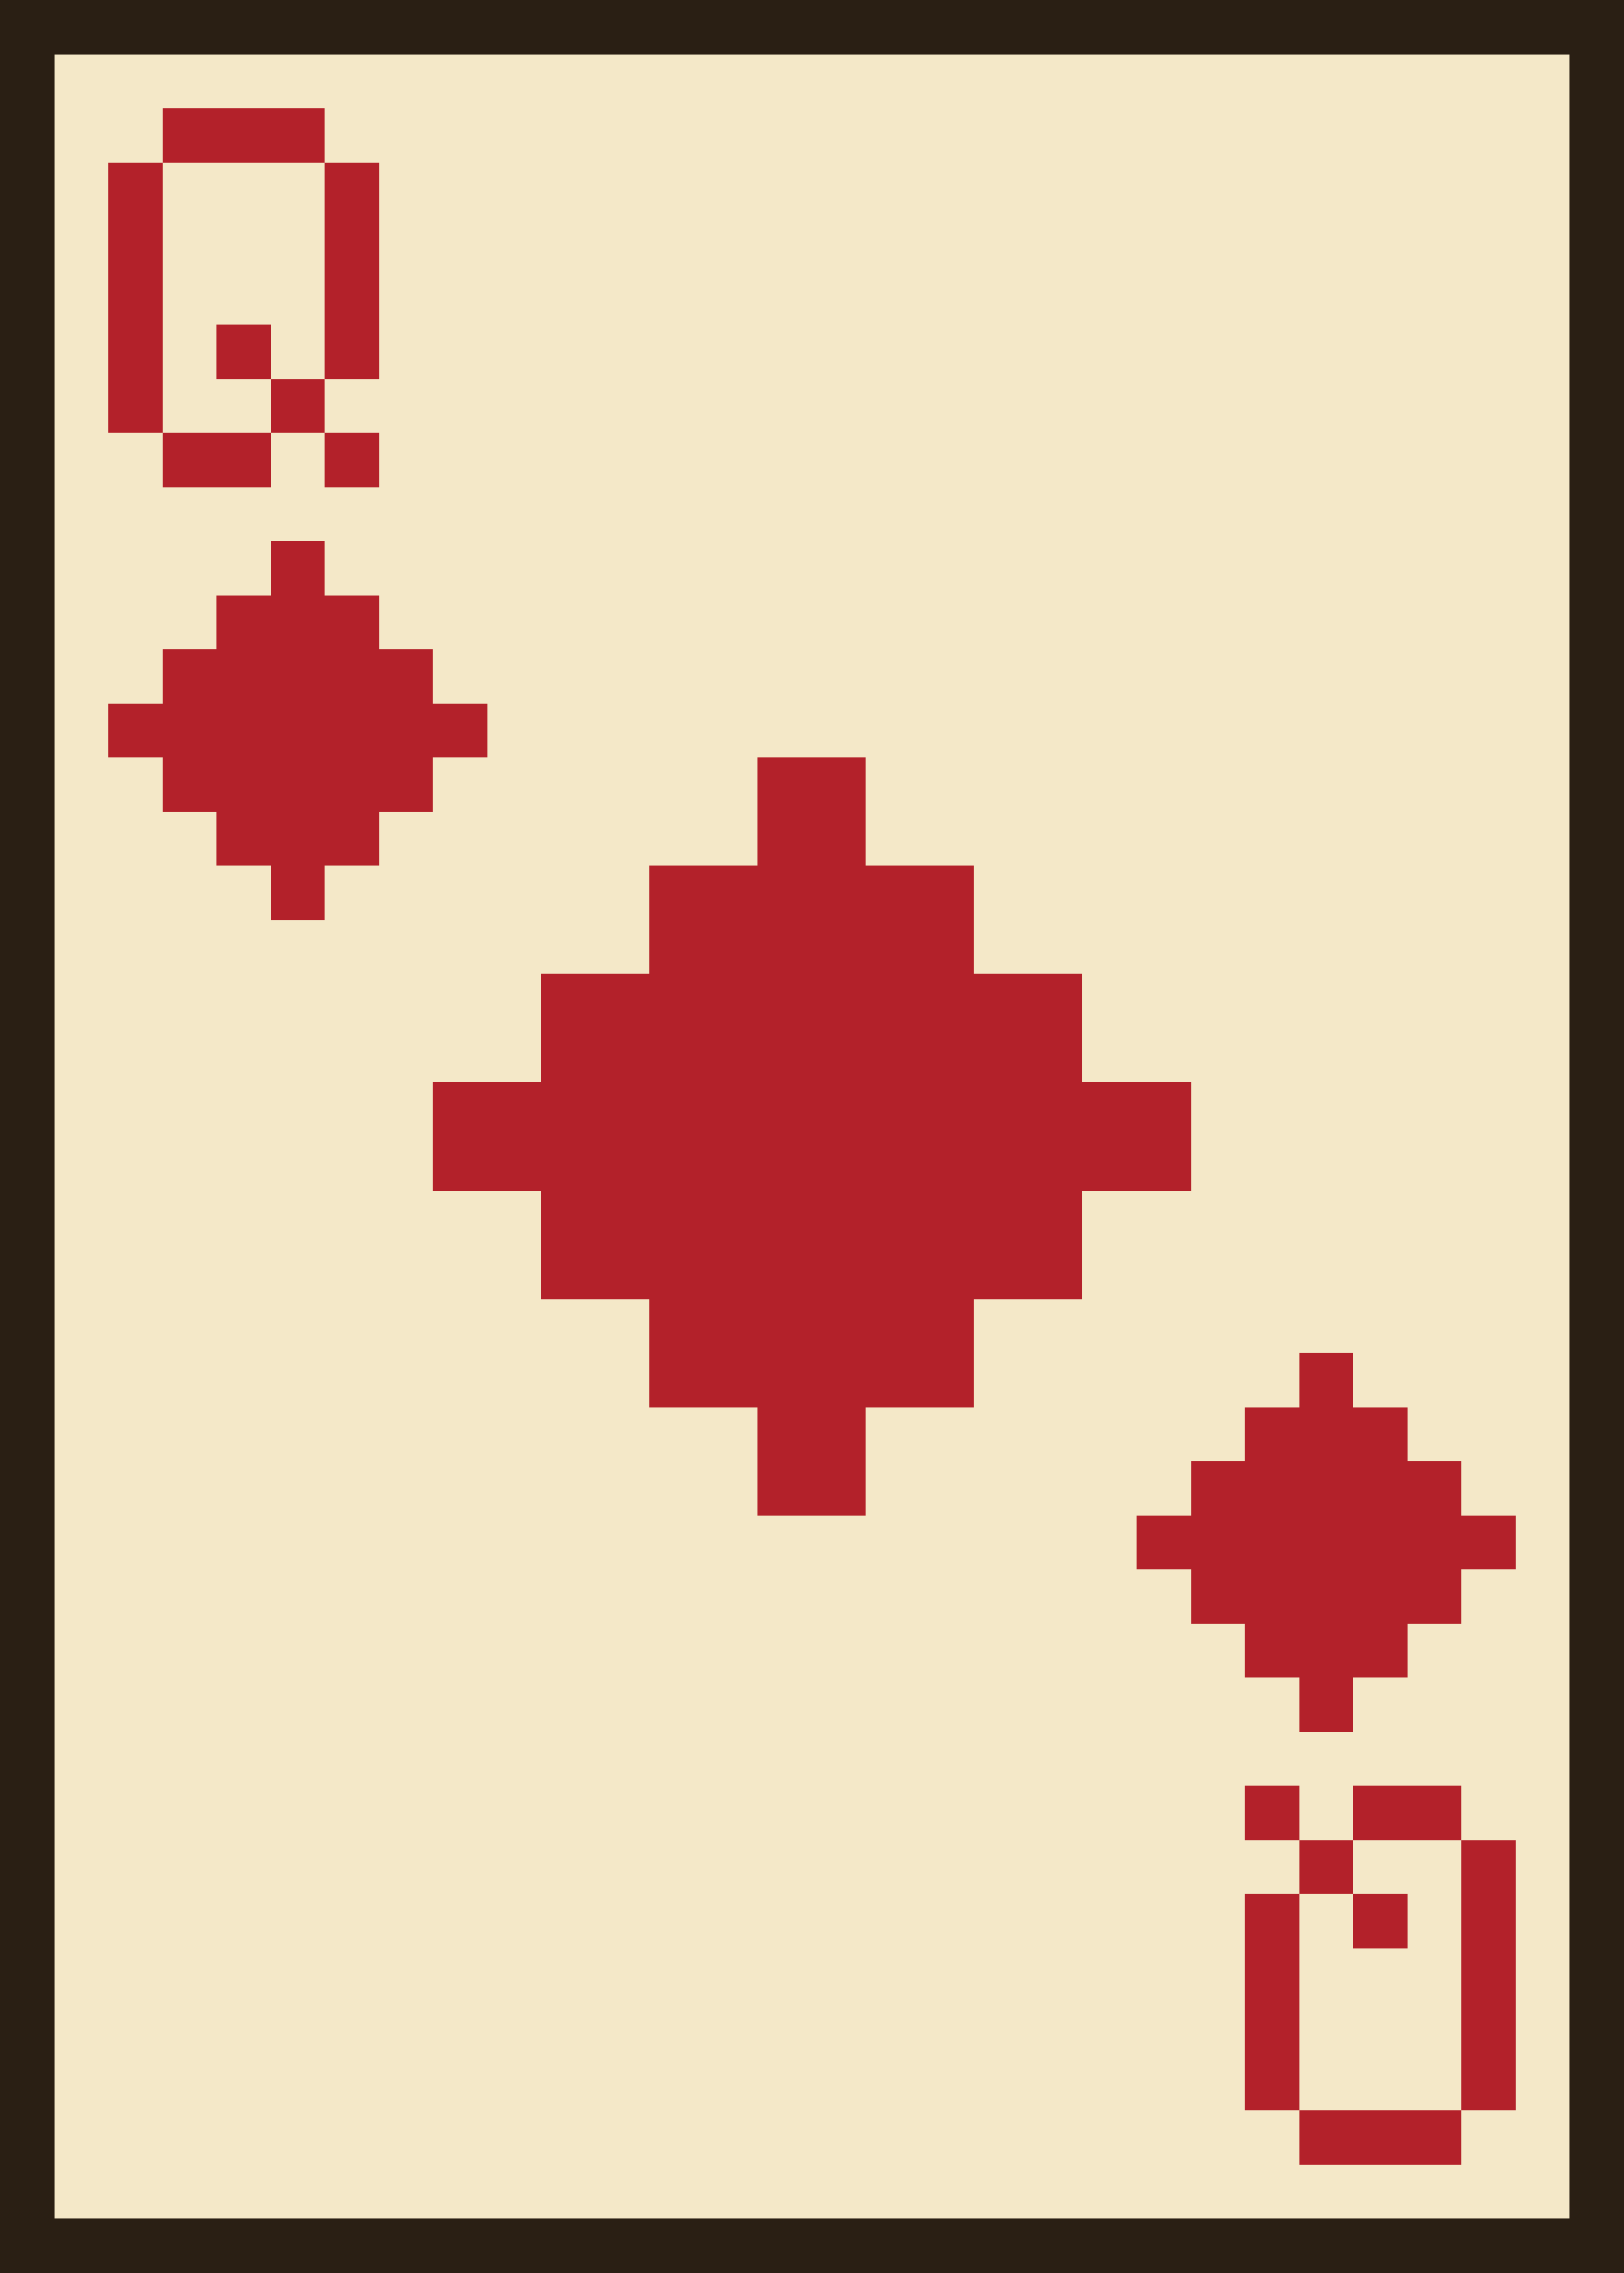
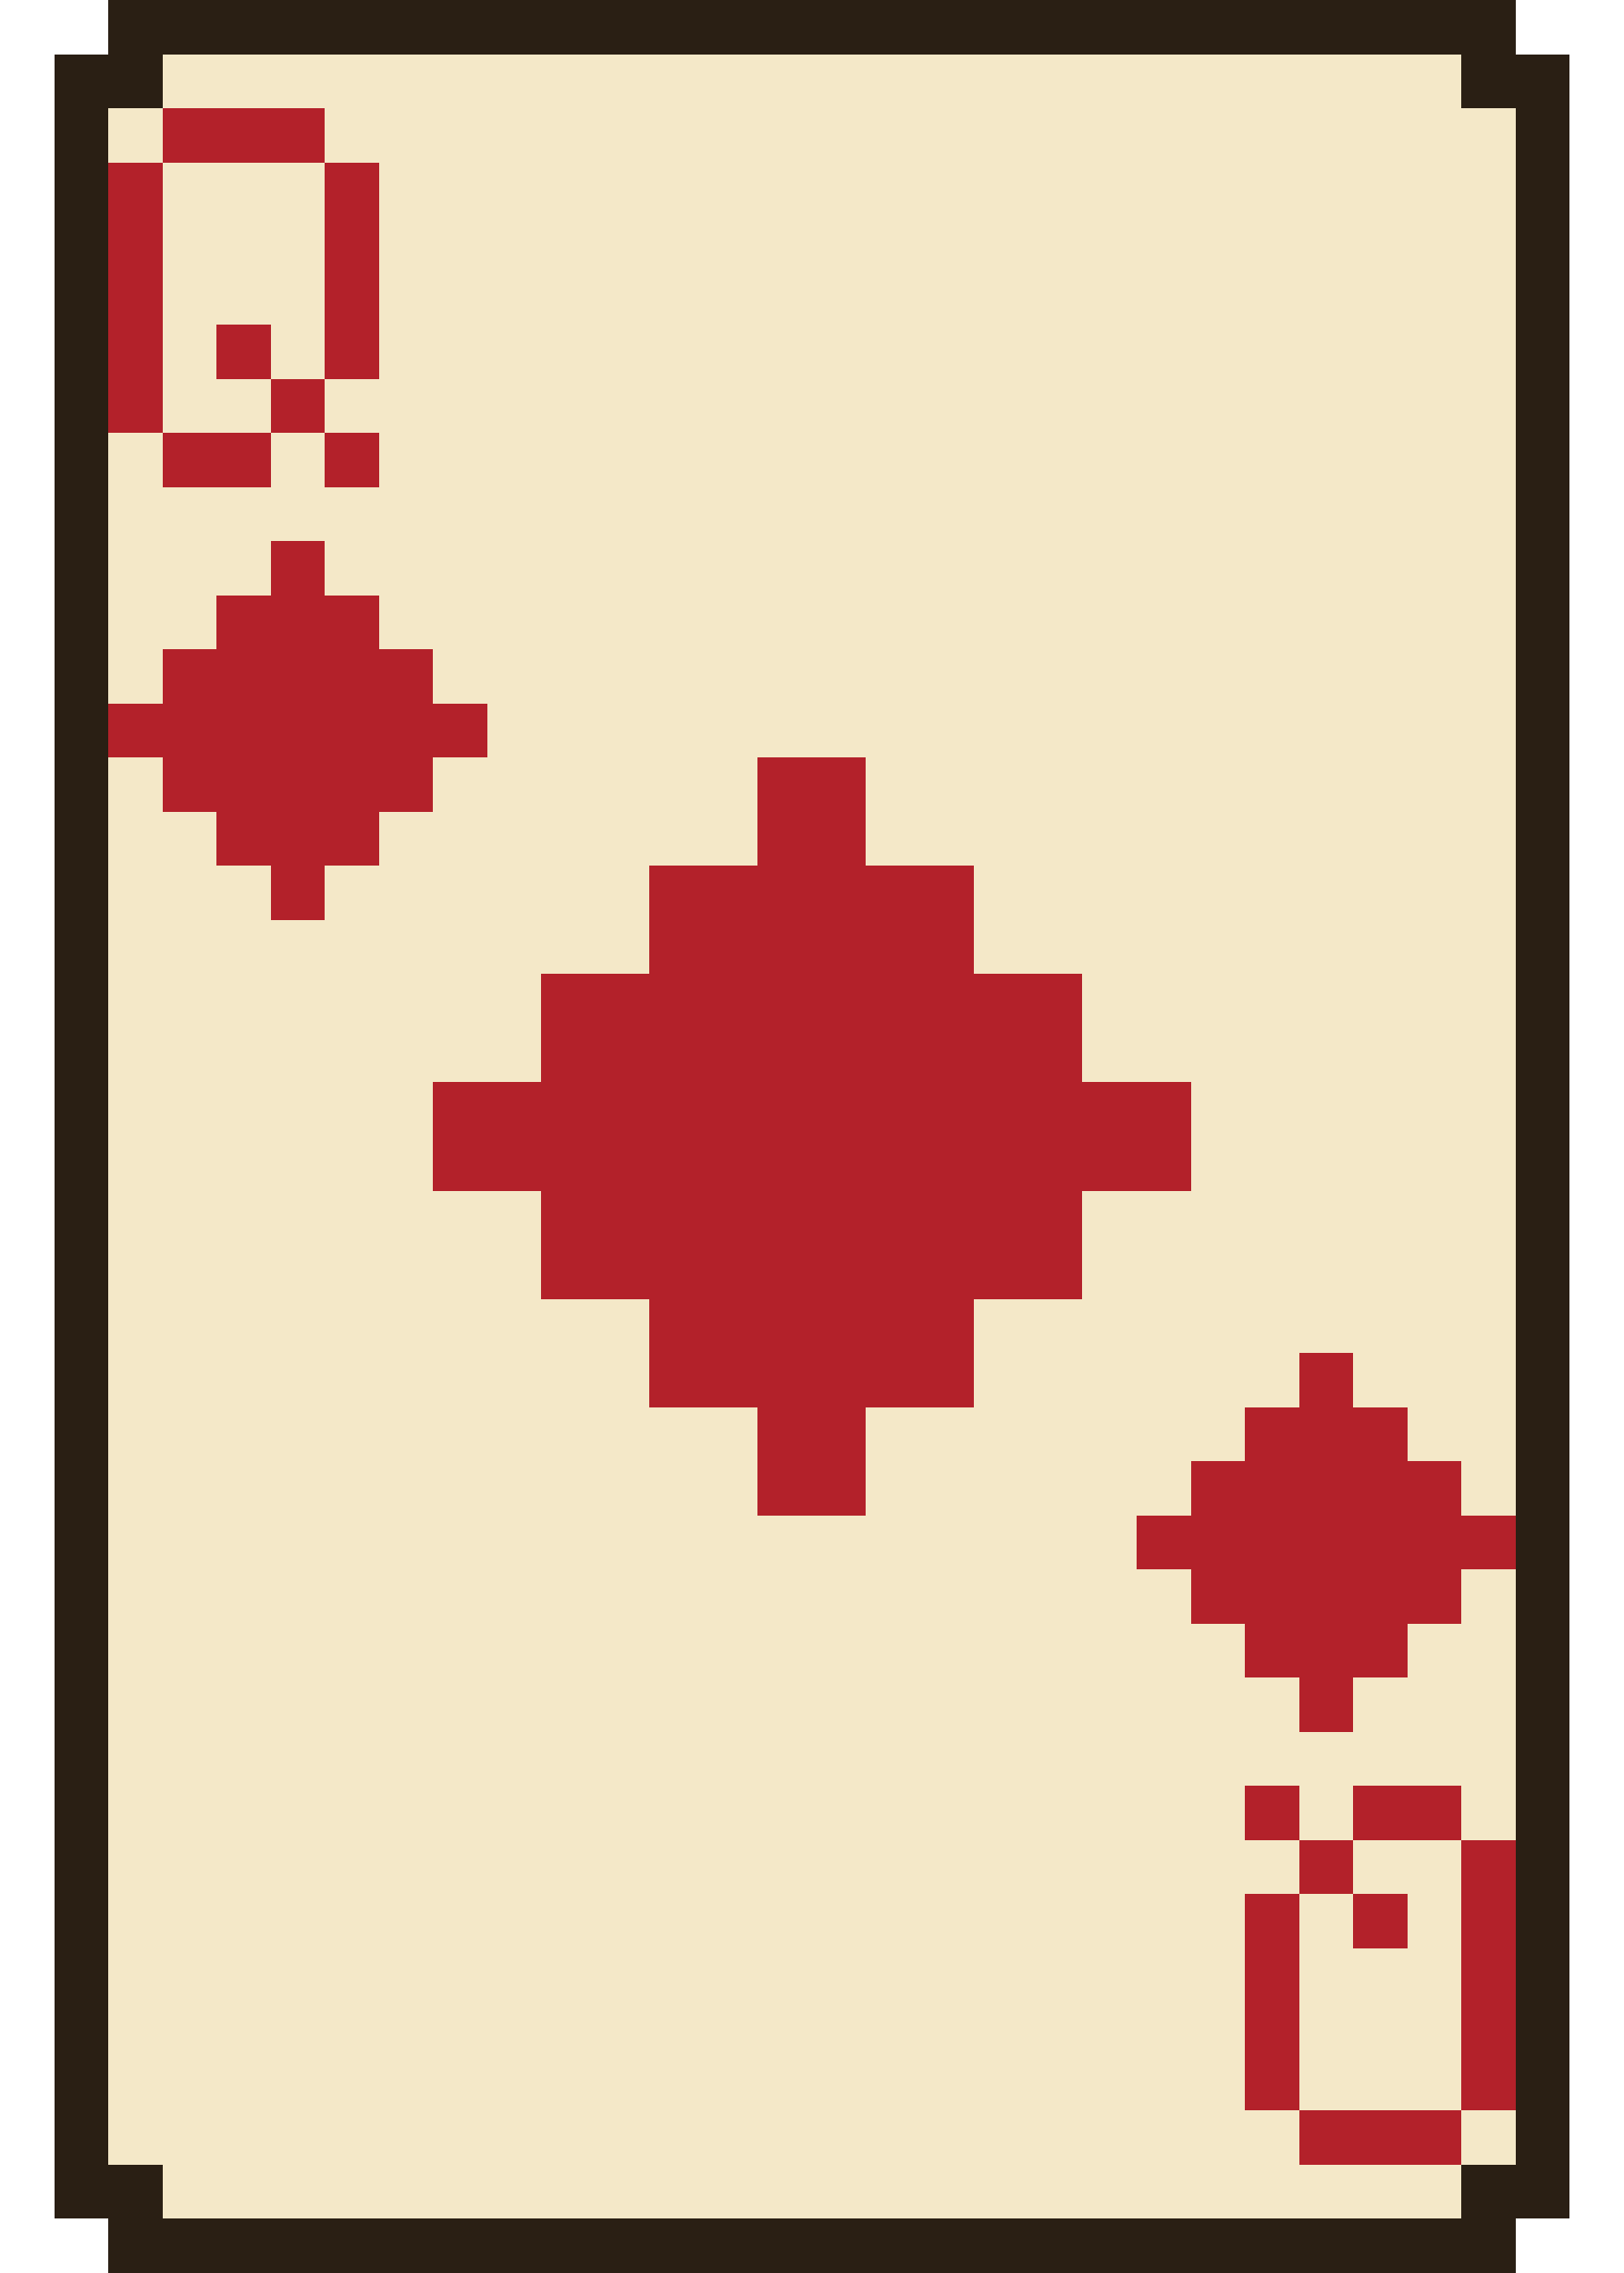
<svg xmlns="http://www.w3.org/2000/svg" viewBox="0 0 30 42" shape-rendering="crispEdges" role="img">
-   <rect x="0" y="0" width="30" height="42" fill="#2a1f14" />
-   <rect x="1" y="1" width="28" height="40" fill="#f4e8c8" />
+   <path d="M2 0H28V1H29V41H28V42H2V41H1V1H2Z" fill="#2a1f14" />
+   <path d="M3 1H27V2H28V40H27V41H3V40H2V2H3Z" fill="#f4e8c8" />
  <rect x="3" y="2" width="1" height="1" fill="#b3212a" />
  <rect x="4" y="2" width="1" height="1" fill="#b3212a" />
  <rect x="5" y="2" width="1" height="1" fill="#b3212a" />
  <rect x="2" y="3" width="1" height="1" fill="#b3212a" />
  <rect x="6" y="3" width="1" height="1" fill="#b3212a" />
  <rect x="2" y="4" width="1" height="1" fill="#b3212a" />
  <rect x="6" y="4" width="1" height="1" fill="#b3212a" />
  <rect x="2" y="5" width="1" height="1" fill="#b3212a" />
  <rect x="6" y="5" width="1" height="1" fill="#b3212a" />
  <rect x="2" y="6" width="1" height="1" fill="#b3212a" />
  <rect x="4" y="6" width="1" height="1" fill="#b3212a" />
  <rect x="6" y="6" width="1" height="1" fill="#b3212a" />
  <rect x="2" y="7" width="1" height="1" fill="#b3212a" />
  <rect x="5" y="7" width="1" height="1" fill="#b3212a" />
  <rect x="3" y="8" width="1" height="1" fill="#b3212a" />
  <rect x="4" y="8" width="1" height="1" fill="#b3212a" />
  <rect x="6" y="8" width="1" height="1" fill="#b3212a" />
  <rect x="5" y="10" width="1" height="1" fill="#b3212a" />
  <rect x="4" y="11" width="1" height="1" fill="#b3212a" />
  <rect x="5" y="11" width="1" height="1" fill="#b3212a" />
  <rect x="6" y="11" width="1" height="1" fill="#b3212a" />
  <rect x="3" y="12" width="1" height="1" fill="#b3212a" />
  <rect x="4" y="12" width="1" height="1" fill="#b3212a" />
  <rect x="5" y="12" width="1" height="1" fill="#b3212a" />
  <rect x="6" y="12" width="1" height="1" fill="#b3212a" />
  <rect x="7" y="12" width="1" height="1" fill="#b3212a" />
  <rect x="2" y="13" width="1" height="1" fill="#b3212a" />
  <rect x="3" y="13" width="1" height="1" fill="#b3212a" />
  <rect x="4" y="13" width="1" height="1" fill="#b3212a" />
  <rect x="5" y="13" width="1" height="1" fill="#b3212a" />
  <rect x="6" y="13" width="1" height="1" fill="#b3212a" />
  <rect x="7" y="13" width="1" height="1" fill="#b3212a" />
  <rect x="8" y="13" width="1" height="1" fill="#b3212a" />
  <rect x="3" y="14" width="1" height="1" fill="#b3212a" />
  <rect x="4" y="14" width="1" height="1" fill="#b3212a" />
  <rect x="5" y="14" width="1" height="1" fill="#b3212a" />
  <rect x="6" y="14" width="1" height="1" fill="#b3212a" />
  <rect x="7" y="14" width="1" height="1" fill="#b3212a" />
  <rect x="4" y="15" width="1" height="1" fill="#b3212a" />
  <rect x="5" y="15" width="1" height="1" fill="#b3212a" />
  <rect x="6" y="15" width="1" height="1" fill="#b3212a" />
  <rect x="5" y="16" width="1" height="1" fill="#b3212a" />
  <rect x="26" y="39" width="1" height="1" fill="#b3212a" />
  <rect x="25" y="39" width="1" height="1" fill="#b3212a" />
  <rect x="24" y="39" width="1" height="1" fill="#b3212a" />
  <rect x="27" y="38" width="1" height="1" fill="#b3212a" />
  <rect x="23" y="38" width="1" height="1" fill="#b3212a" />
  <rect x="27" y="37" width="1" height="1" fill="#b3212a" />
  <rect x="23" y="37" width="1" height="1" fill="#b3212a" />
  <rect x="27" y="36" width="1" height="1" fill="#b3212a" />
  <rect x="23" y="36" width="1" height="1" fill="#b3212a" />
  <rect x="27" y="35" width="1" height="1" fill="#b3212a" />
  <rect x="25" y="35" width="1" height="1" fill="#b3212a" />
  <rect x="23" y="35" width="1" height="1" fill="#b3212a" />
  <rect x="27" y="34" width="1" height="1" fill="#b3212a" />
  <rect x="24" y="34" width="1" height="1" fill="#b3212a" />
  <rect x="26" y="33" width="1" height="1" fill="#b3212a" />
  <rect x="25" y="33" width="1" height="1" fill="#b3212a" />
  <rect x="23" y="33" width="1" height="1" fill="#b3212a" />
  <rect x="24" y="31" width="1" height="1" fill="#b3212a" />
  <rect x="25" y="30" width="1" height="1" fill="#b3212a" />
  <rect x="24" y="30" width="1" height="1" fill="#b3212a" />
  <rect x="23" y="30" width="1" height="1" fill="#b3212a" />
  <rect x="26" y="29" width="1" height="1" fill="#b3212a" />
  <rect x="25" y="29" width="1" height="1" fill="#b3212a" />
  <rect x="24" y="29" width="1" height="1" fill="#b3212a" />
  <rect x="23" y="29" width="1" height="1" fill="#b3212a" />
  <rect x="22" y="29" width="1" height="1" fill="#b3212a" />
  <rect x="27" y="28" width="1" height="1" fill="#b3212a" />
  <rect x="26" y="28" width="1" height="1" fill="#b3212a" />
  <rect x="25" y="28" width="1" height="1" fill="#b3212a" />
  <rect x="24" y="28" width="1" height="1" fill="#b3212a" />
  <rect x="23" y="28" width="1" height="1" fill="#b3212a" />
  <rect x="22" y="28" width="1" height="1" fill="#b3212a" />
  <rect x="21" y="28" width="1" height="1" fill="#b3212a" />
  <rect x="26" y="27" width="1" height="1" fill="#b3212a" />
  <rect x="25" y="27" width="1" height="1" fill="#b3212a" />
  <rect x="24" y="27" width="1" height="1" fill="#b3212a" />
  <rect x="23" y="27" width="1" height="1" fill="#b3212a" />
  <rect x="22" y="27" width="1" height="1" fill="#b3212a" />
  <rect x="25" y="26" width="1" height="1" fill="#b3212a" />
  <rect x="24" y="26" width="1" height="1" fill="#b3212a" />
  <rect x="23" y="26" width="1" height="1" fill="#b3212a" />
  <rect x="24" y="25" width="1" height="1" fill="#b3212a" />
  <rect x="14" y="14" width="1" height="1" fill="#b3212a" />
  <rect x="15" y="14" width="1" height="1" fill="#b3212a" />
  <rect x="14" y="15" width="1" height="1" fill="#b3212a" />
  <rect x="15" y="15" width="1" height="1" fill="#b3212a" />
  <rect x="12" y="16" width="1" height="1" fill="#b3212a" />
  <rect x="13" y="16" width="1" height="1" fill="#b3212a" />
  <rect x="14" y="16" width="1" height="1" fill="#b3212a" />
  <rect x="15" y="16" width="1" height="1" fill="#b3212a" />
  <rect x="16" y="16" width="1" height="1" fill="#b3212a" />
  <rect x="17" y="16" width="1" height="1" fill="#b3212a" />
  <rect x="12" y="17" width="1" height="1" fill="#b3212a" />
  <rect x="13" y="17" width="1" height="1" fill="#b3212a" />
  <rect x="14" y="17" width="1" height="1" fill="#b3212a" />
  <rect x="15" y="17" width="1" height="1" fill="#b3212a" />
  <rect x="16" y="17" width="1" height="1" fill="#b3212a" />
  <rect x="17" y="17" width="1" height="1" fill="#b3212a" />
  <rect x="10" y="18" width="1" height="1" fill="#b3212a" />
  <rect x="11" y="18" width="1" height="1" fill="#b3212a" />
  <rect x="12" y="18" width="1" height="1" fill="#b3212a" />
  <rect x="13" y="18" width="1" height="1" fill="#b3212a" />
  <rect x="14" y="18" width="1" height="1" fill="#b3212a" />
  <rect x="15" y="18" width="1" height="1" fill="#b3212a" />
  <rect x="16" y="18" width="1" height="1" fill="#b3212a" />
  <rect x="17" y="18" width="1" height="1" fill="#b3212a" />
  <rect x="18" y="18" width="1" height="1" fill="#b3212a" />
  <rect x="19" y="18" width="1" height="1" fill="#b3212a" />
  <rect x="10" y="19" width="1" height="1" fill="#b3212a" />
  <rect x="11" y="19" width="1" height="1" fill="#b3212a" />
  <rect x="12" y="19" width="1" height="1" fill="#b3212a" />
  <rect x="13" y="19" width="1" height="1" fill="#b3212a" />
  <rect x="14" y="19" width="1" height="1" fill="#b3212a" />
  <rect x="15" y="19" width="1" height="1" fill="#b3212a" />
  <rect x="16" y="19" width="1" height="1" fill="#b3212a" />
  <rect x="17" y="19" width="1" height="1" fill="#b3212a" />
  <rect x="18" y="19" width="1" height="1" fill="#b3212a" />
  <rect x="19" y="19" width="1" height="1" fill="#b3212a" />
  <rect x="8" y="20" width="1" height="1" fill="#b3212a" />
  <rect x="9" y="20" width="1" height="1" fill="#b3212a" />
  <rect x="10" y="20" width="1" height="1" fill="#b3212a" />
  <rect x="11" y="20" width="1" height="1" fill="#b3212a" />
  <rect x="12" y="20" width="1" height="1" fill="#b3212a" />
  <rect x="13" y="20" width="1" height="1" fill="#b3212a" />
  <rect x="14" y="20" width="1" height="1" fill="#b3212a" />
  <rect x="15" y="20" width="1" height="1" fill="#b3212a" />
  <rect x="16" y="20" width="1" height="1" fill="#b3212a" />
  <rect x="17" y="20" width="1" height="1" fill="#b3212a" />
  <rect x="18" y="20" width="1" height="1" fill="#b3212a" />
  <rect x="19" y="20" width="1" height="1" fill="#b3212a" />
  <rect x="20" y="20" width="1" height="1" fill="#b3212a" />
  <rect x="21" y="20" width="1" height="1" fill="#b3212a" />
  <rect x="8" y="21" width="1" height="1" fill="#b3212a" />
  <rect x="9" y="21" width="1" height="1" fill="#b3212a" />
  <rect x="10" y="21" width="1" height="1" fill="#b3212a" />
  <rect x="11" y="21" width="1" height="1" fill="#b3212a" />
  <rect x="12" y="21" width="1" height="1" fill="#b3212a" />
  <rect x="13" y="21" width="1" height="1" fill="#b3212a" />
  <rect x="14" y="21" width="1" height="1" fill="#b3212a" />
  <rect x="15" y="21" width="1" height="1" fill="#b3212a" />
  <rect x="16" y="21" width="1" height="1" fill="#b3212a" />
  <rect x="17" y="21" width="1" height="1" fill="#b3212a" />
  <rect x="18" y="21" width="1" height="1" fill="#b3212a" />
  <rect x="19" y="21" width="1" height="1" fill="#b3212a" />
  <rect x="20" y="21" width="1" height="1" fill="#b3212a" />
  <rect x="21" y="21" width="1" height="1" fill="#b3212a" />
  <rect x="10" y="22" width="1" height="1" fill="#b3212a" />
  <rect x="11" y="22" width="1" height="1" fill="#b3212a" />
  <rect x="12" y="22" width="1" height="1" fill="#b3212a" />
  <rect x="13" y="22" width="1" height="1" fill="#b3212a" />
  <rect x="14" y="22" width="1" height="1" fill="#b3212a" />
  <rect x="15" y="22" width="1" height="1" fill="#b3212a" />
  <rect x="16" y="22" width="1" height="1" fill="#b3212a" />
  <rect x="17" y="22" width="1" height="1" fill="#b3212a" />
  <rect x="18" y="22" width="1" height="1" fill="#b3212a" />
  <rect x="19" y="22" width="1" height="1" fill="#b3212a" />
  <rect x="10" y="23" width="1" height="1" fill="#b3212a" />
  <rect x="11" y="23" width="1" height="1" fill="#b3212a" />
  <rect x="12" y="23" width="1" height="1" fill="#b3212a" />
  <rect x="13" y="23" width="1" height="1" fill="#b3212a" />
  <rect x="14" y="23" width="1" height="1" fill="#b3212a" />
  <rect x="15" y="23" width="1" height="1" fill="#b3212a" />
  <rect x="16" y="23" width="1" height="1" fill="#b3212a" />
  <rect x="17" y="23" width="1" height="1" fill="#b3212a" />
  <rect x="18" y="23" width="1" height="1" fill="#b3212a" />
  <rect x="19" y="23" width="1" height="1" fill="#b3212a" />
  <rect x="12" y="24" width="1" height="1" fill="#b3212a" />
  <rect x="13" y="24" width="1" height="1" fill="#b3212a" />
  <rect x="14" y="24" width="1" height="1" fill="#b3212a" />
  <rect x="15" y="24" width="1" height="1" fill="#b3212a" />
  <rect x="16" y="24" width="1" height="1" fill="#b3212a" />
  <rect x="17" y="24" width="1" height="1" fill="#b3212a" />
  <rect x="12" y="25" width="1" height="1" fill="#b3212a" />
  <rect x="13" y="25" width="1" height="1" fill="#b3212a" />
  <rect x="14" y="25" width="1" height="1" fill="#b3212a" />
  <rect x="15" y="25" width="1" height="1" fill="#b3212a" />
  <rect x="16" y="25" width="1" height="1" fill="#b3212a" />
  <rect x="17" y="25" width="1" height="1" fill="#b3212a" />
  <rect x="14" y="26" width="1" height="1" fill="#b3212a" />
  <rect x="15" y="26" width="1" height="1" fill="#b3212a" />
  <rect x="14" y="27" width="1" height="1" fill="#b3212a" />
  <rect x="15" y="27" width="1" height="1" fill="#b3212a" />
</svg>
